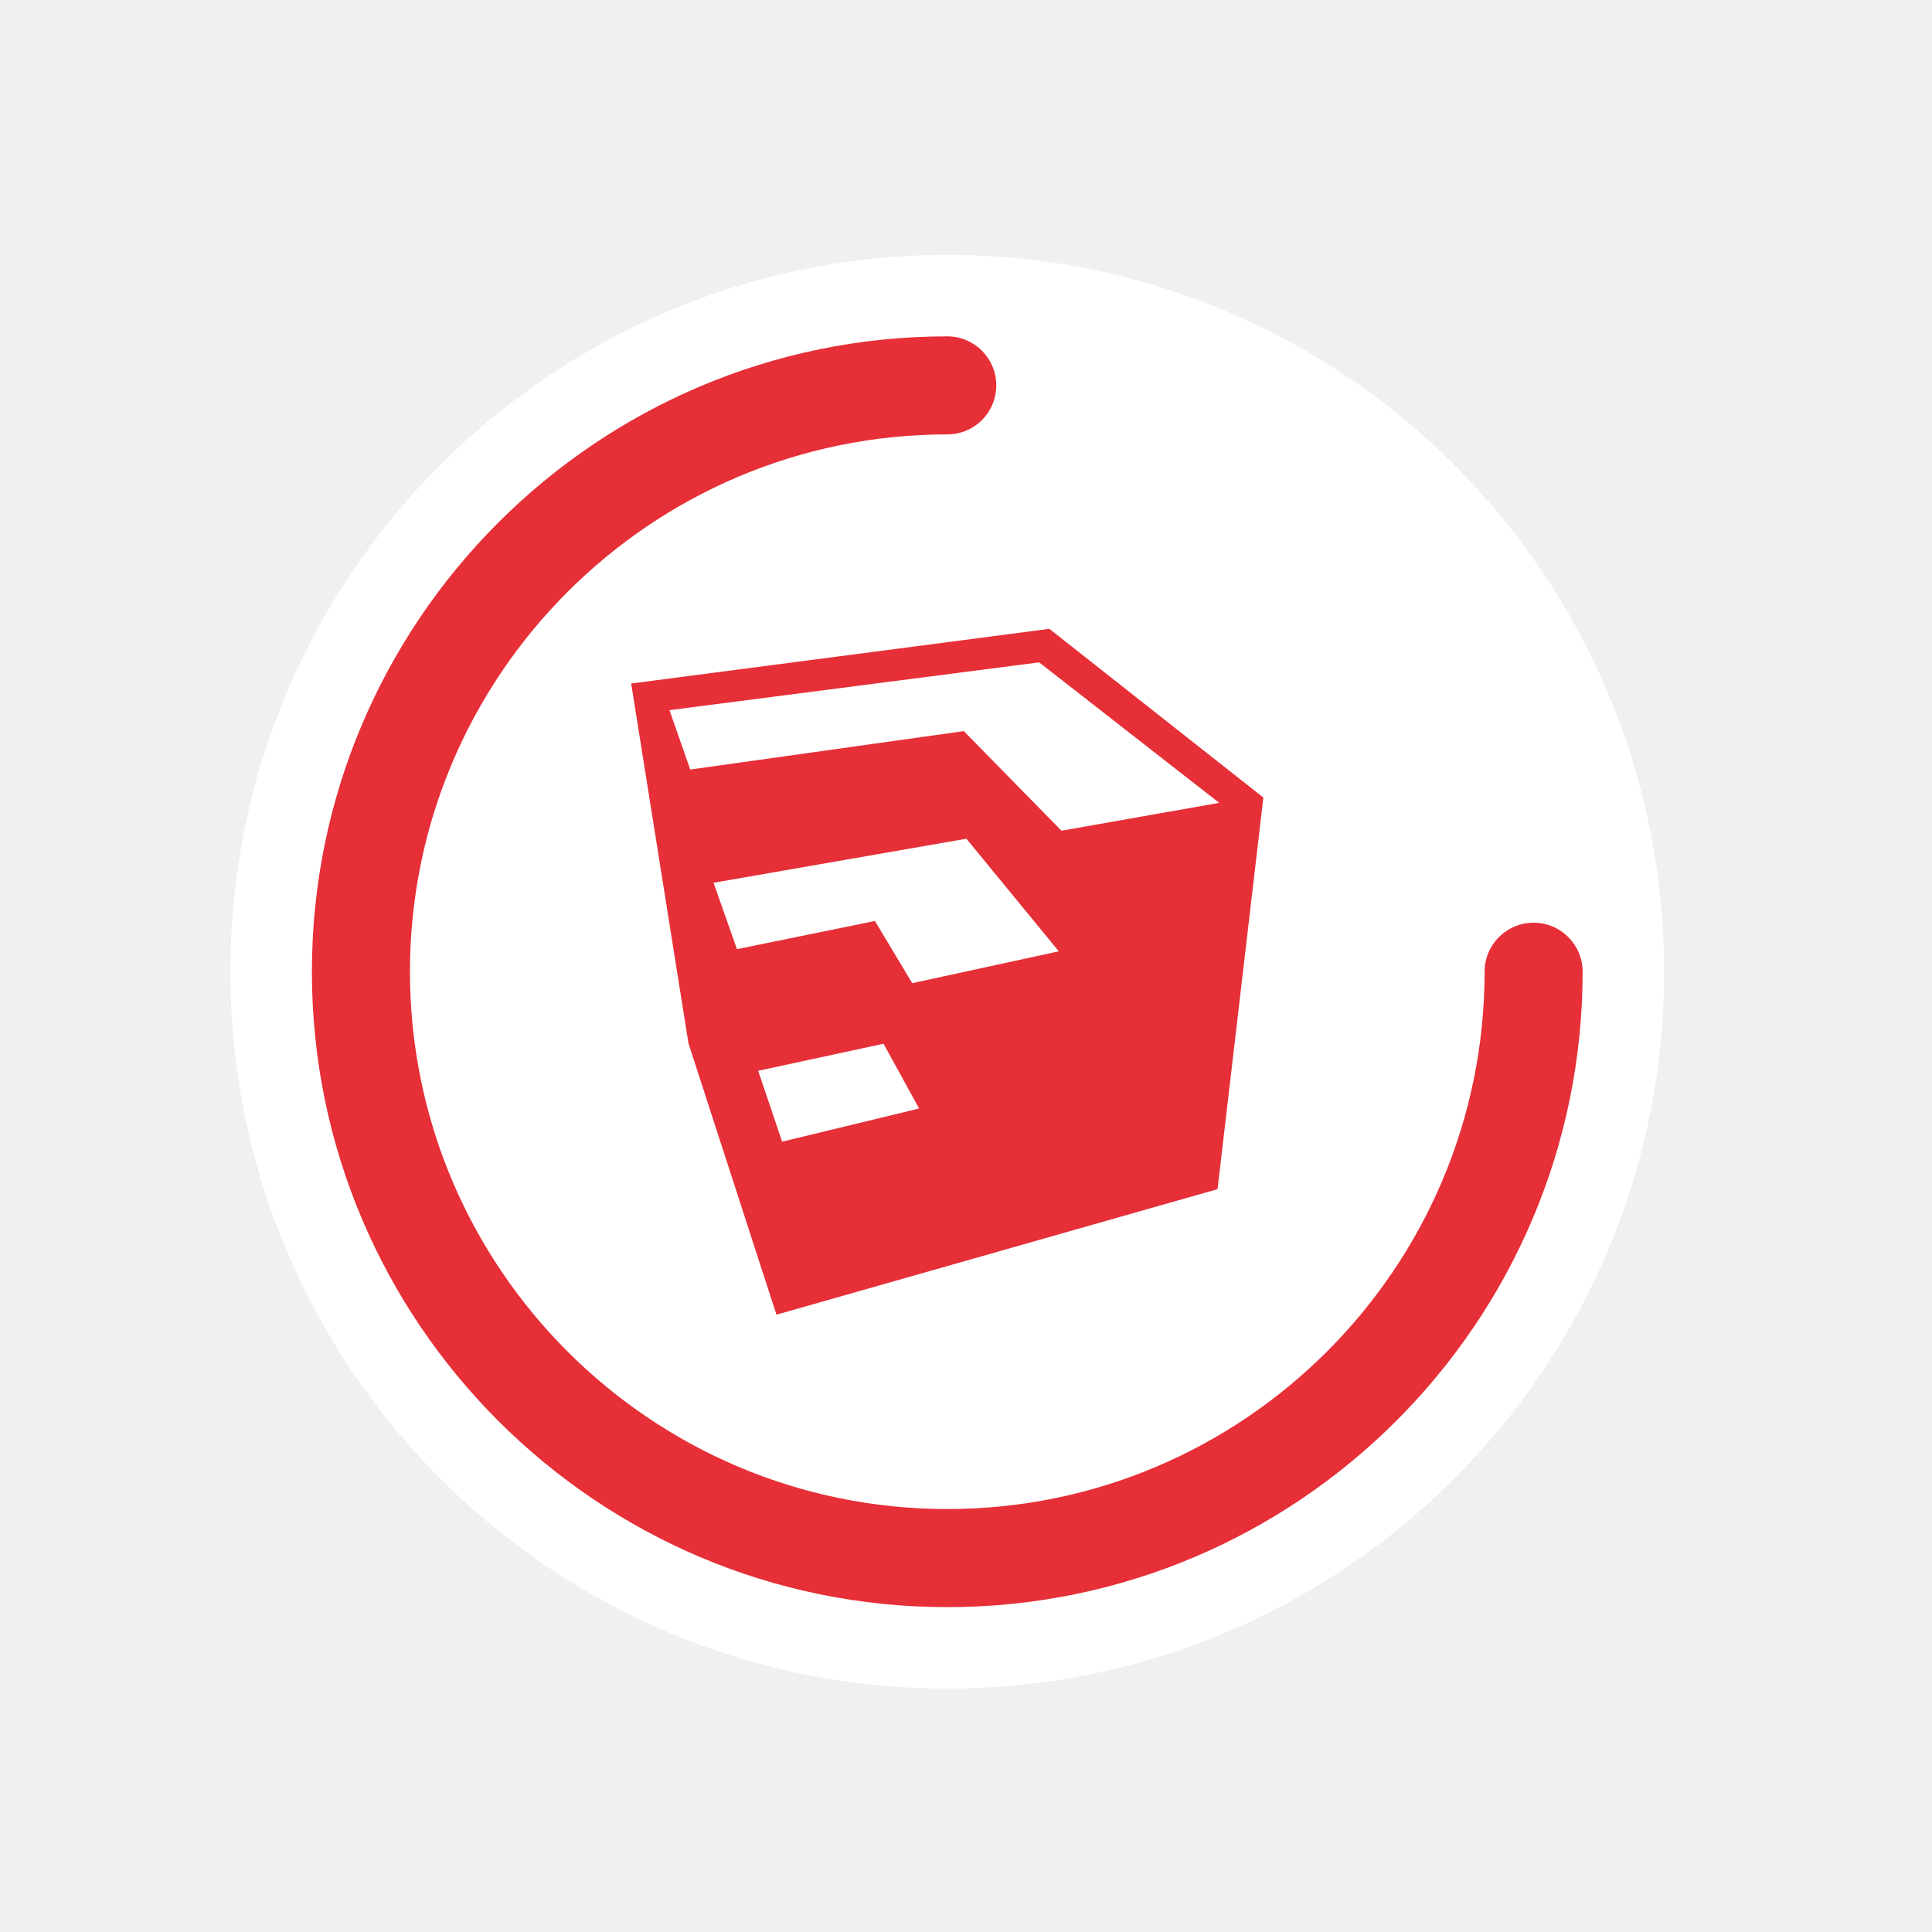
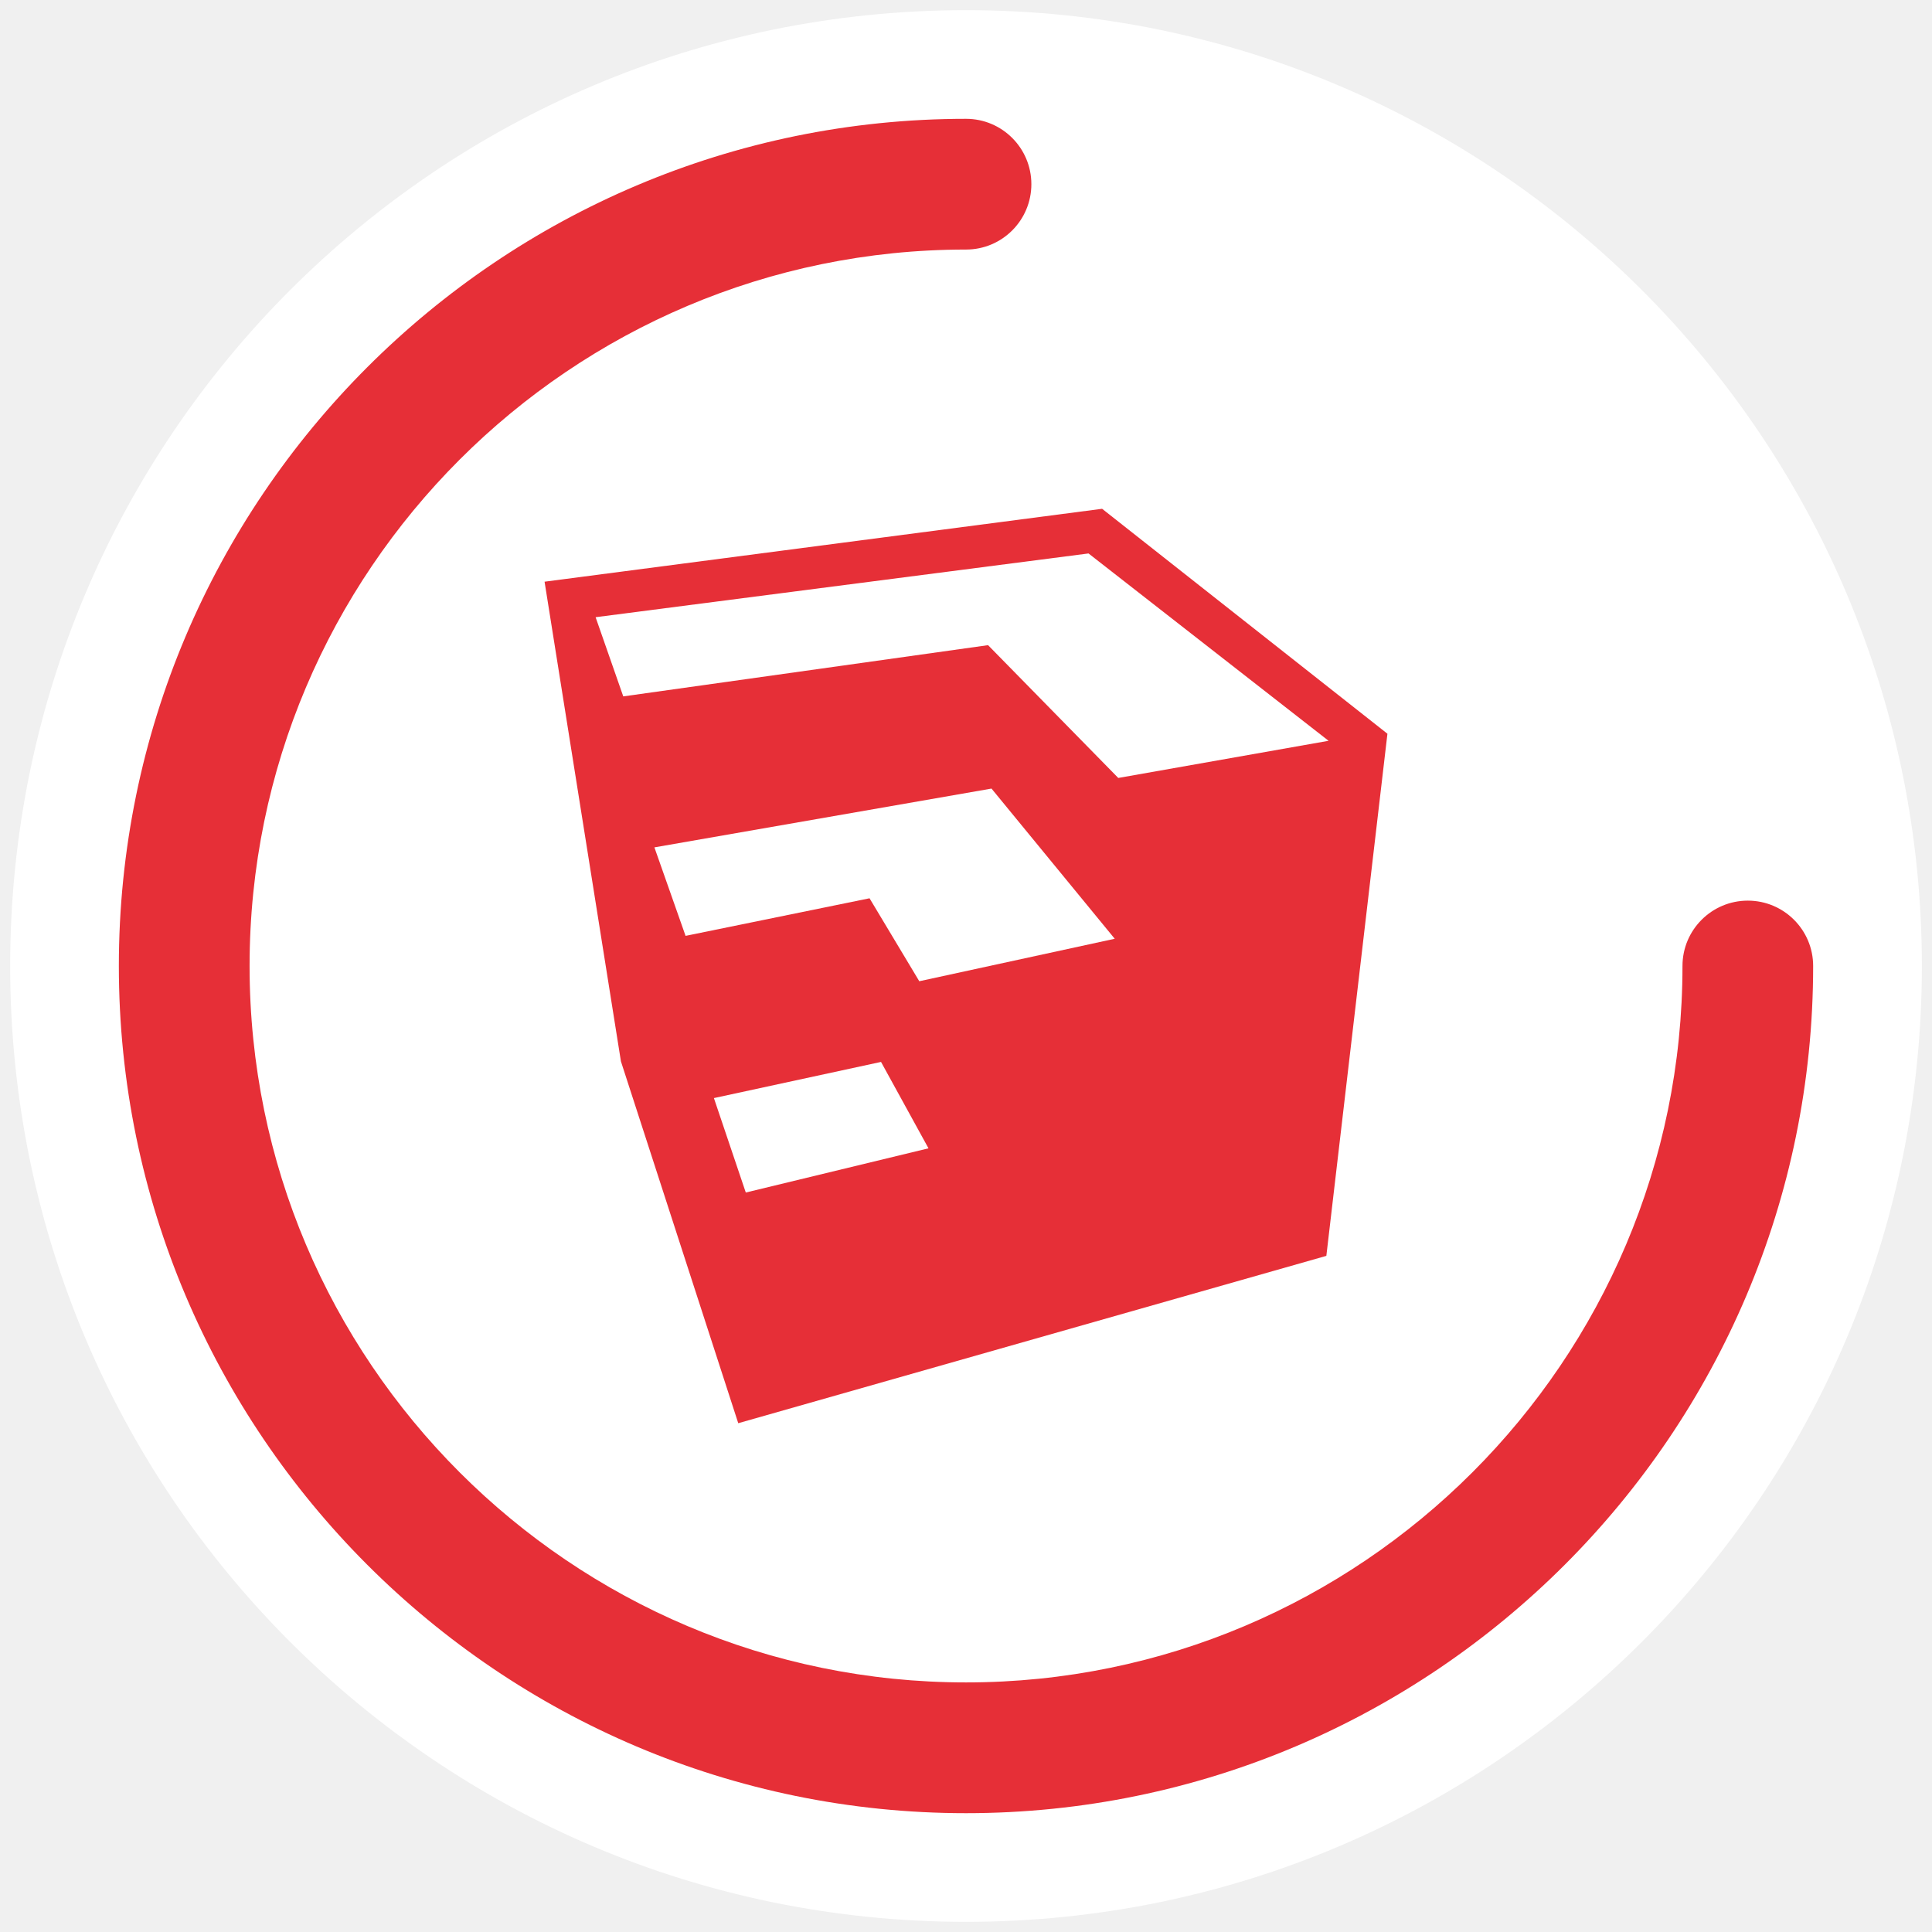
- <svg xmlns="http://www.w3.org/2000/svg" version="1.1" id="Calque_1" x="0px" y="0px" width="80px" height="80px" viewBox="0 0 80 80" enable-background="new 0 0 80 80" xml:space="preserve">
+ <svg xmlns="http://www.w3.org/2000/svg" version="1.1" id="Calque_1" x="0px" y="0px" width="60px" height="60px" viewBox="0 20 60 60" enable-background="new 0 20 60 60" xml:space="preserve">
  <g>
    <g>
      <g>
-         <path fill="#FFFFFF" d="M-157.979,195.512c16.395,0,29.685-13.291,29.685-29.684c0-16.395-13.29-29.685-29.685-29.685     s-29.684,13.29-29.684,29.685C-187.664,182.221-174.375,195.512-157.979,195.512" />
+         <path fill="#FFFFFF" d="M30,79.684c16.396,0,29.685-13.29,29.685-29.684c0-16.396-13.288-29.684-29.685-29.684     C13.605,20.316,0.316,33.604,0.316,50C0.316,66.394,13.605,79.684,30,79.684" />
      </g>
    </g>
  </g>
  <g>
-     <path fill="#B969A8" d="M-172.707,175.621l5.067-9.381l-4.76-8.875h4.592l1.597,3.443c0.205,0.43,0.41,0.882,0.615,1.357   c0.205,0.477,0.438,1.004,0.7,1.582h0.112c0.205-0.578,0.406-1.105,0.602-1.582c0.196-0.476,0.388-0.928,0.574-1.357l1.456-3.443   h4.396l-4.731,9.071l5.04,9.185h-4.592l-1.82-3.725c-0.224-0.484-0.443-0.966-0.658-1.441c-0.215-0.477-0.452-0.994-0.714-1.555   h-0.112c-0.205,0.561-0.41,1.078-0.615,1.555c-0.206,0.476-0.411,0.957-0.616,1.441l-1.708,3.725H-172.707z" />
-     <path fill="#B969A8" d="M-152.212,175.957c-0.858,0-1.638-0.168-2.338-0.504s-1.298-0.816-1.792-1.442s-0.877-1.386-1.147-2.282   c-0.271-0.896-0.406-1.913-0.406-3.052s0.163-2.156,0.49-3.052c0.326-0.896,0.756-1.656,1.288-2.282   c0.531-0.626,1.147-1.106,1.848-1.442s1.414-0.504,2.142-0.504c0.784,0,1.429,0.131,1.933,0.393s0.998,0.615,1.483,1.063   l-0.168-2.128v-4.732h4.116v19.629h-3.36l-0.279-1.373h-0.112c-0.485,0.486-1.055,0.893-1.708,1.219   S-151.539,175.957-152.212,175.957z M-151.147,172.597c0.448,0,0.854-0.093,1.218-0.28c0.364-0.186,0.714-0.514,1.05-0.98v-5.684   c-0.373-0.336-0.756-0.568-1.147-0.699c-0.393-0.131-0.775-0.196-1.148-0.196c-0.653,0-1.231,0.312-1.735,0.938   c-0.505,0.625-0.757,1.6-0.757,2.926c0,1.381,0.22,2.389,0.658,3.023S-151.95,172.597-151.147,172.597z" />
+     <path fill="#E62F37" d="M30.001,76.31c-14.508,0-26.31-11.803-26.31-26.31c0-14.507,11.802-26.31,26.31-26.31   c1.121,0,2.029,0.909,2.029,2.03s-0.908,2.03-2.029,2.03c-12.27,0-22.25,9.98-22.25,22.249c0,12.27,9.98,22.25,22.25,22.25   c12.268,0,22.25-9.98,22.25-22.25c0-1.12,0.908-2.029,2.029-2.029s2.029,0.909,2.029,2.029C56.31,64.507,44.507,76.31,30.001,76.31   z" />
  </g>
  <g>
-     <path fill="#B969A8" d="M-157.979,192.137c-14.507,0-26.309-11.803-26.309-26.309c0-14.507,11.802-26.309,26.309-26.309   c1.121,0,2.03,0.908,2.03,2.029s-0.909,2.029-2.03,2.029c-12.269,0-22.25,9.981-22.25,22.25c0,12.268,9.981,22.248,22.25,22.248   s22.25-9.98,22.25-22.248c0-5.943-2.314-11.53-6.517-15.732c-0.792-0.793-0.792-2.078,0-2.871c0.793-0.792,2.078-0.792,2.871,0   c4.969,4.969,7.705,11.576,7.705,18.604C-131.67,180.334-143.472,192.137-157.979,192.137z" />
-   </g>
-   <g>
-     <g>
-       <g>
-         <path fill="#FFFFFF" d="M39.224,69.922c16.396,0,29.685-13.29,29.685-29.684c0-16.395-13.289-29.684-29.685-29.684     c-16.395,0-29.684,13.289-29.684,29.684C9.54,56.632,22.829,69.922,39.224,69.922" />
-       </g>
-     </g>
-   </g>
-   <g>
-     <path fill="#E62F37" d="M39.225,66.548c-14.508,0-26.31-11.803-26.31-26.31s11.802-26.31,26.31-26.31   c1.121,0,2.029,0.909,2.029,2.03s-0.908,2.03-2.029,2.03c-12.27,0-22.25,9.98-22.25,22.249s9.98,22.249,22.25,22.249   c12.268,0,22.249-9.98,22.249-22.249c0-1.121,0.909-2.03,2.03-2.03s2.029,0.909,2.029,2.03   C65.533,54.745,53.73,66.548,39.225,66.548z" />
-   </g>
-   <g>
-     <polygon fill="#E62F37" points="43.451,26.039 26.136,28.303 28.508,43.202 32.151,54.438 50.416,49.24 52.313,33.025  " />
-     <polygon fill="#FFFFFF" points="36.585,43.218 31.395,44.34 32.385,47.274 38.059,45.901  " />
-     <polygon fill="#FFFFFF" points="40.016,34.729 29.547,36.554 30.515,39.303 36.232,38.135 36.229,38.137 37.773,40.711    43.843,39.392  " />
-     <polygon fill="#FFFFFF" points="50.484,33.244 43.029,27.427 27.721,29.406 28.58,31.865 39.909,30.274 43.953,34.398  " />
+     <polygon fill="#E62F37" points="34.227,35.801 16.912,38.065 19.284,52.964 22.927,64.199 41.191,59.002 43.088,42.787  " />
+     <polygon fill="#FFFFFF" points="27.361,52.979 22.171,54.102 23.161,57.035 28.835,55.662  " />
+     <polygon fill="#FFFFFF" points="30.792,44.49 20.323,46.316 21.291,49.064 27.008,47.896 27.005,47.898 28.549,50.473    34.619,49.154  " />
+     <polygon fill="#FFFFFF" points="41.26,43.006 33.805,37.188 18.497,39.168 19.356,41.627 30.685,40.036 34.729,44.16  " />
  </g>
</svg>
